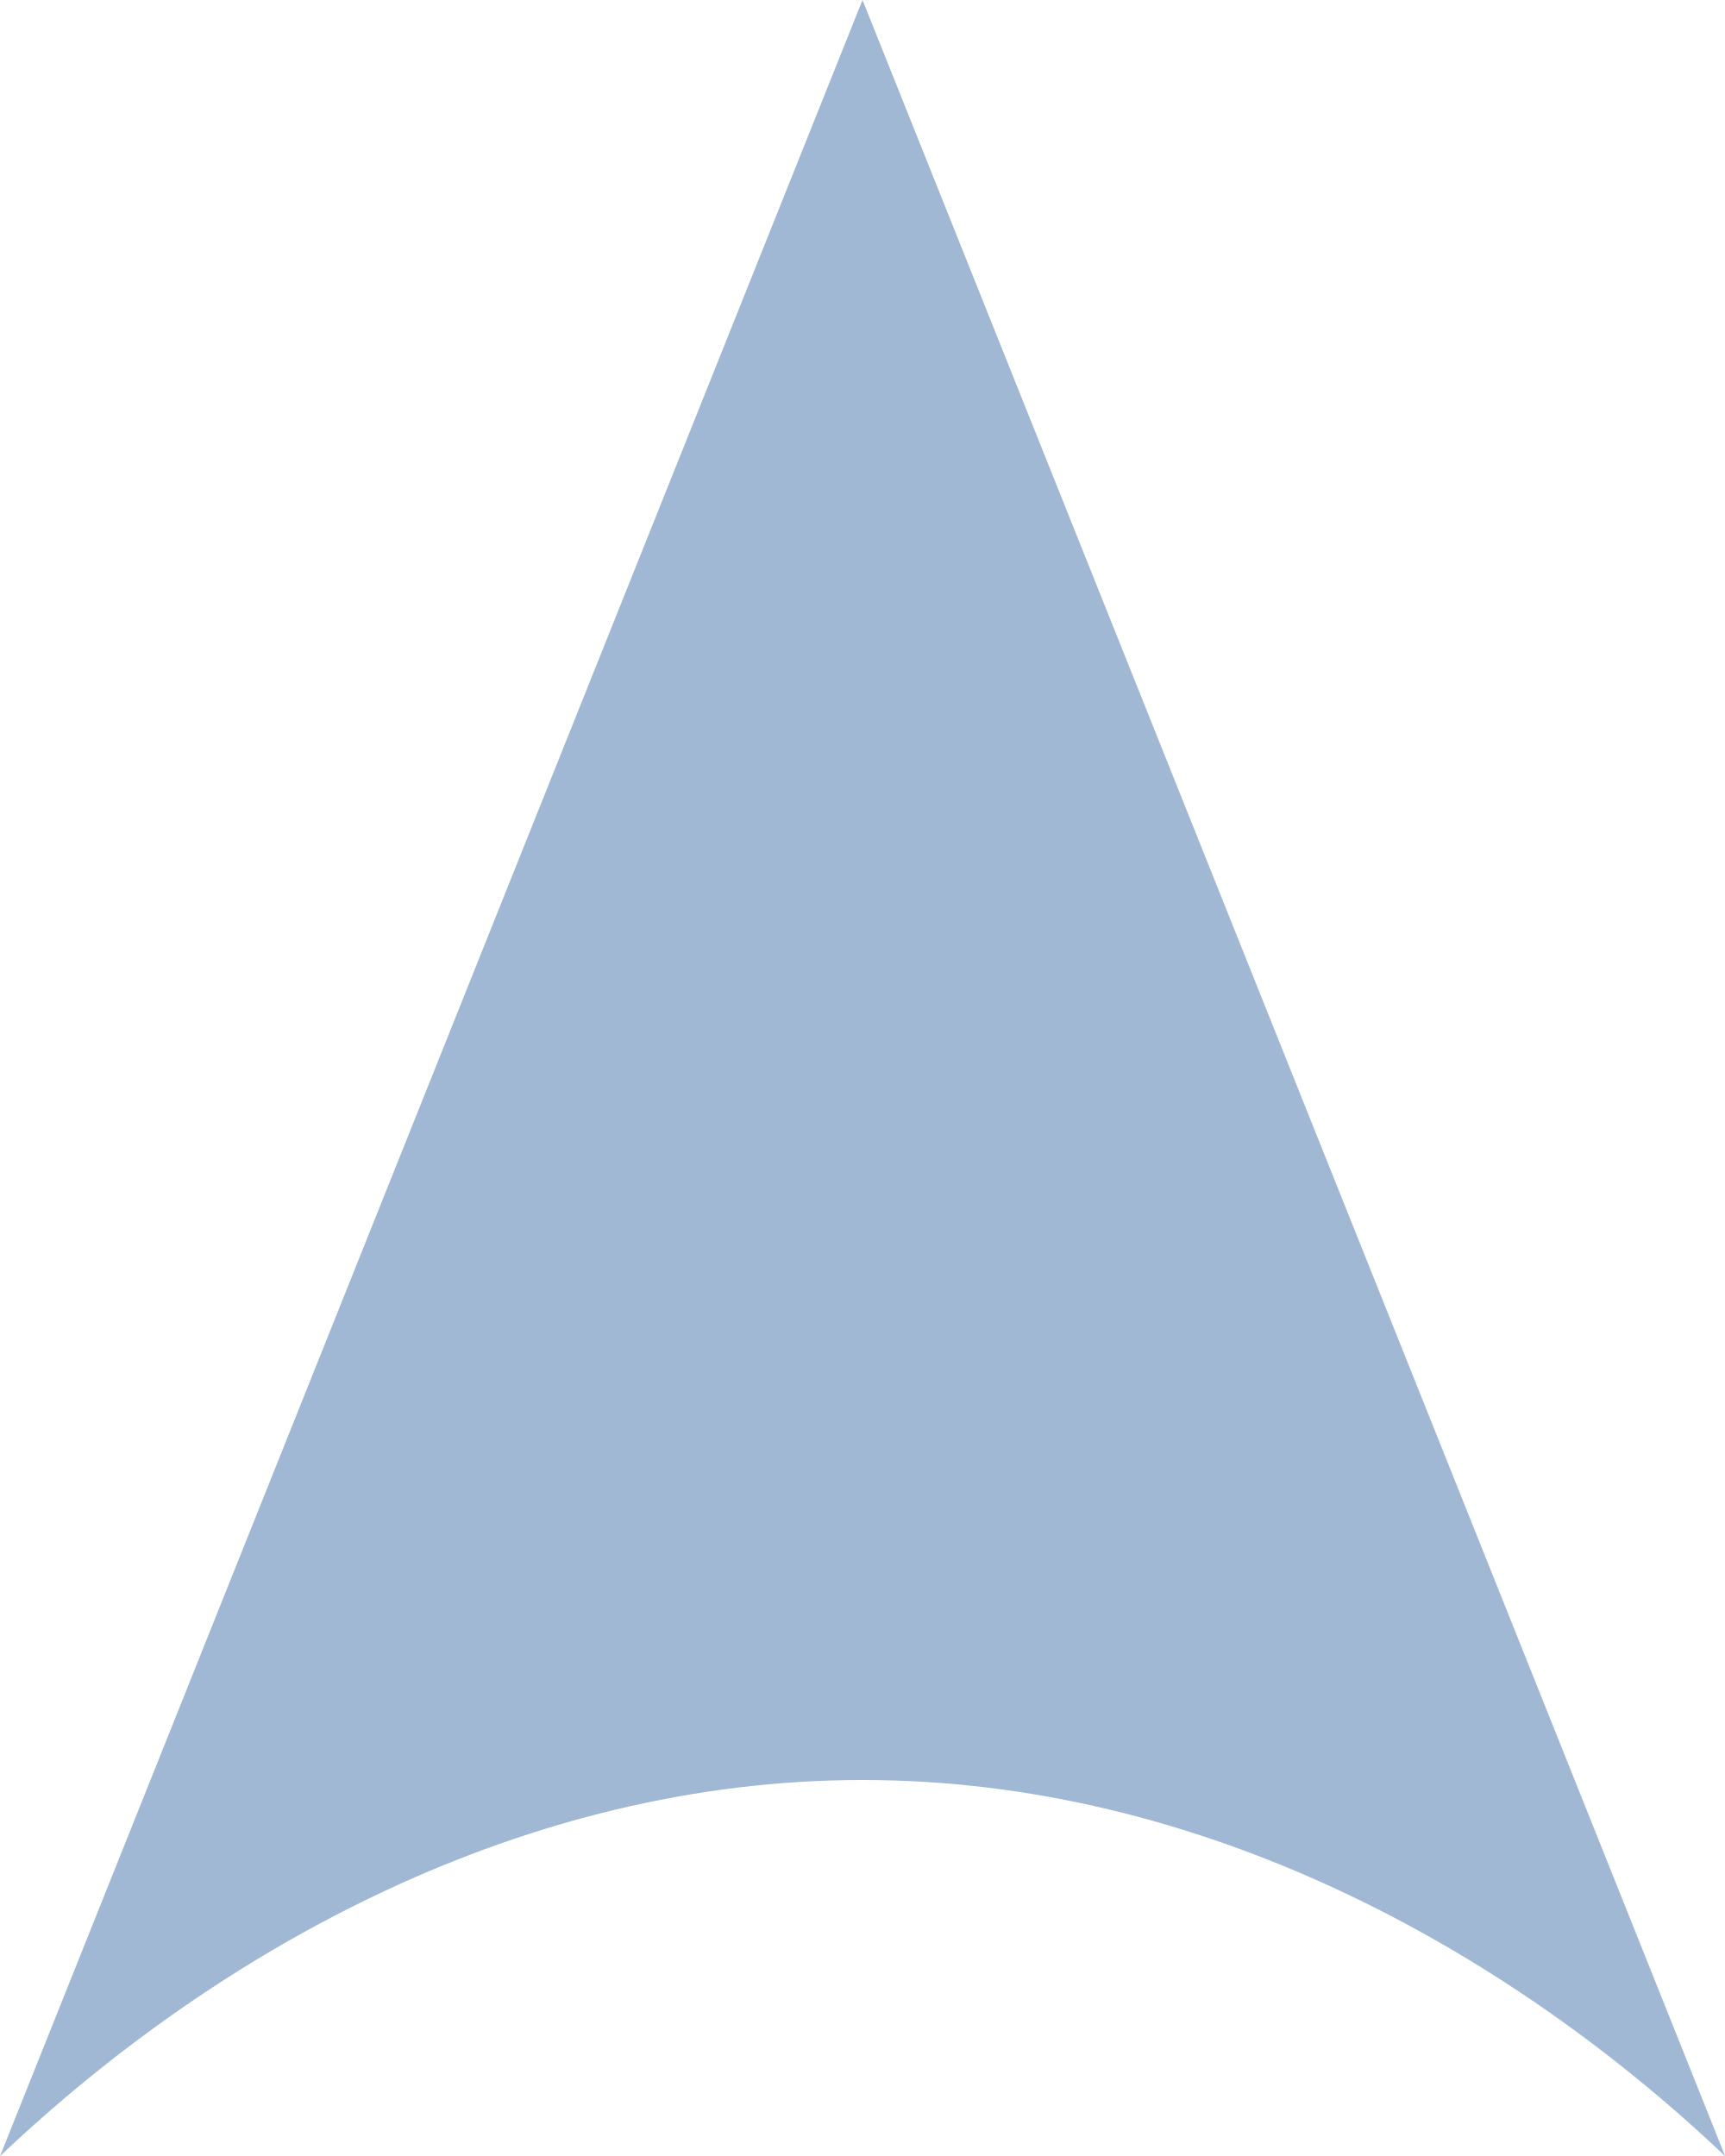
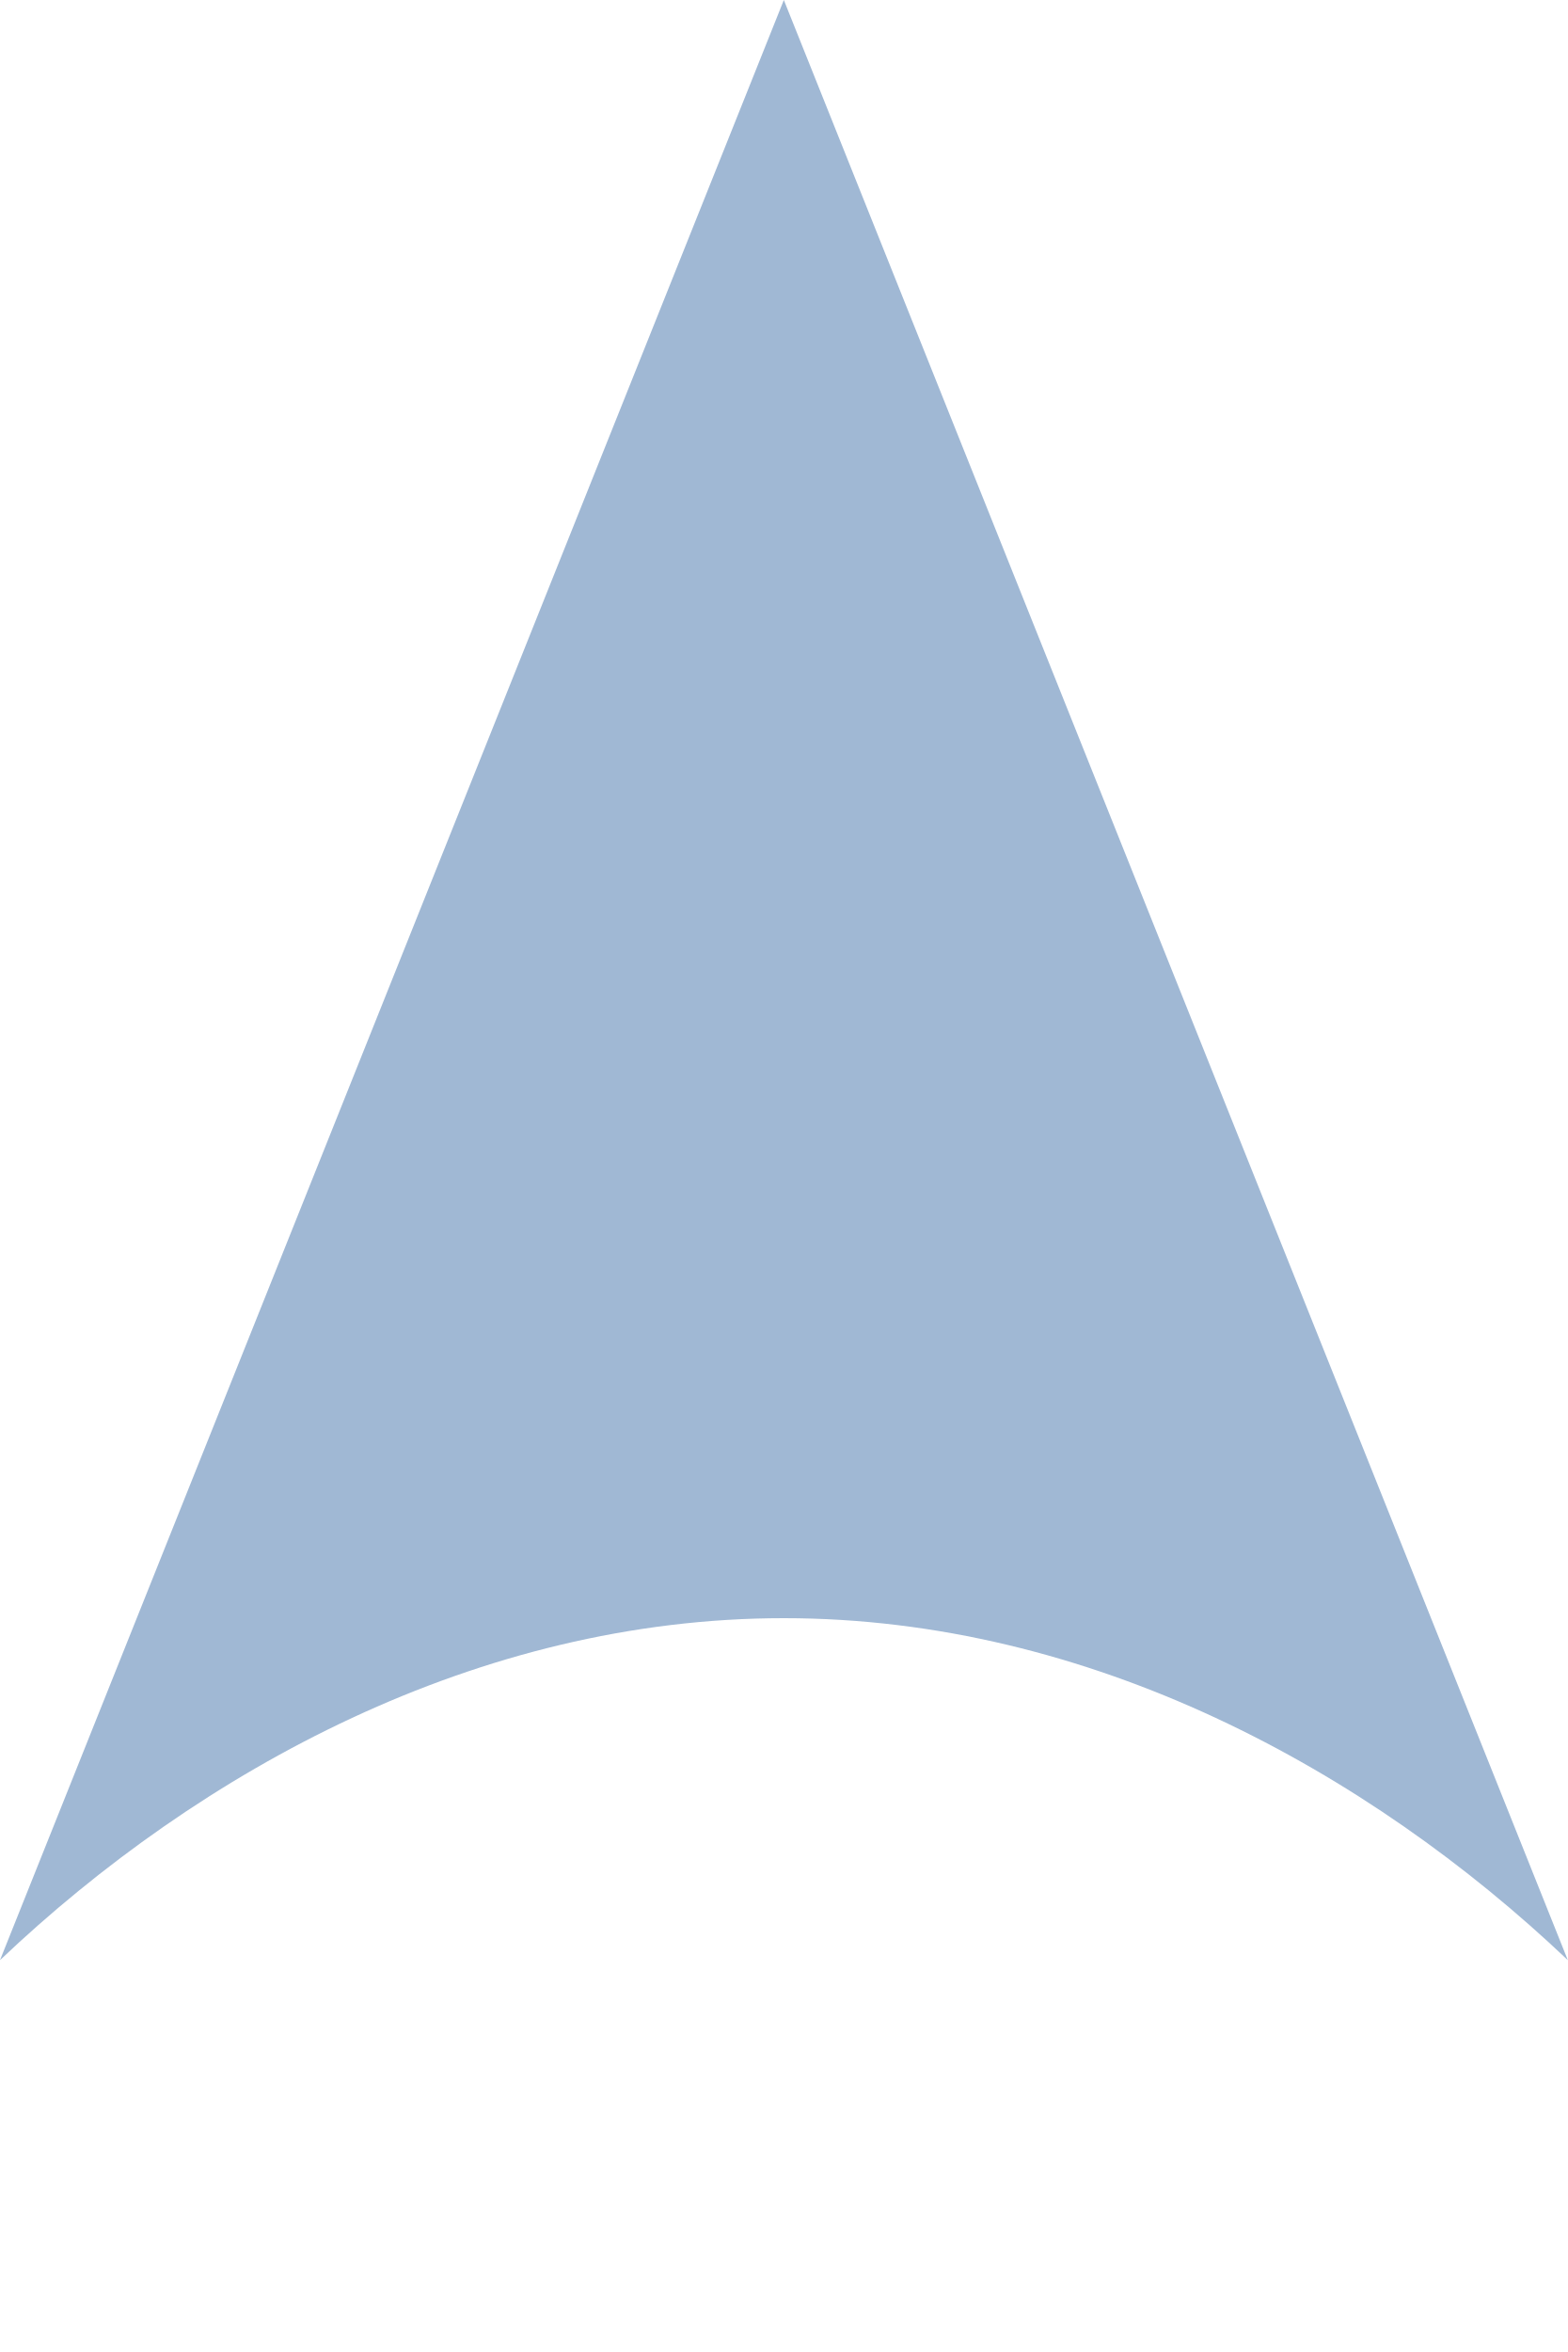
- <svg xmlns="http://www.w3.org/2000/svg" width="12" height="15" viewBox="0 0 12 15" fill="none">
+ <svg xmlns="http://www.w3.org/2000/svg" width="12" height="18" viewBox="0 0 12 18" fill="none">
  <path d="M12.001 15.001L6 0L0 15.001C1.532 13.547 3.655 12.384 6 12.384C8.346 12.384 10.469 13.547 12.001 15.001Z" fill="#A0B8D4" />
</svg>
